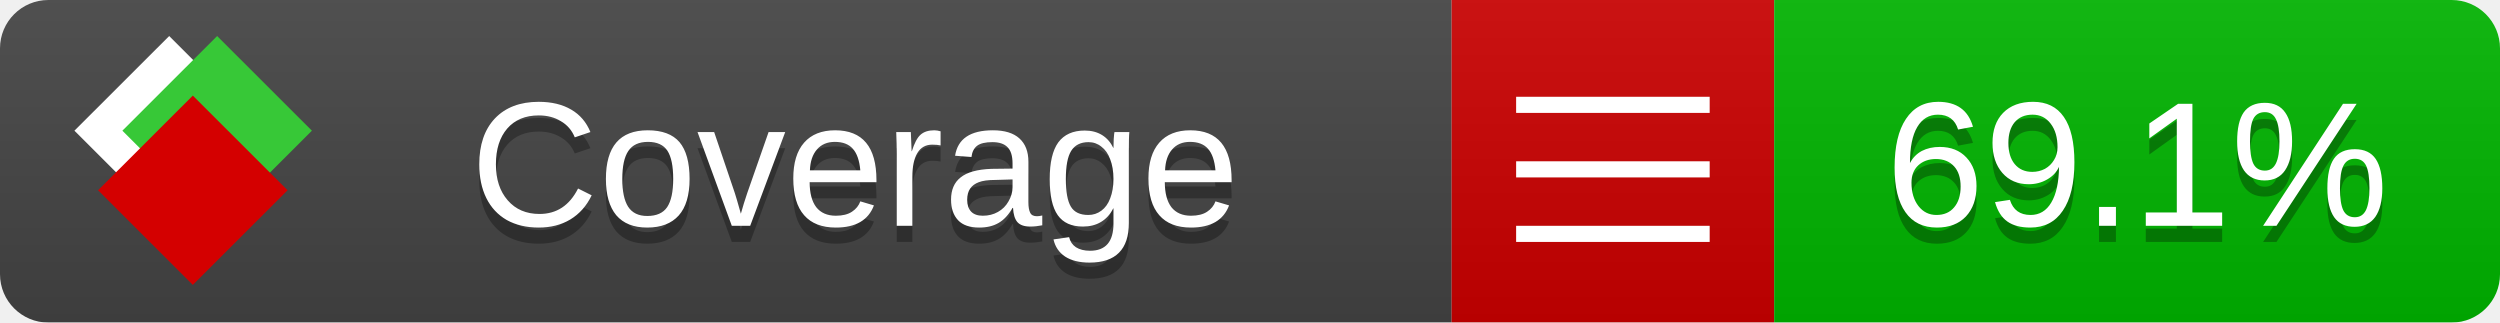
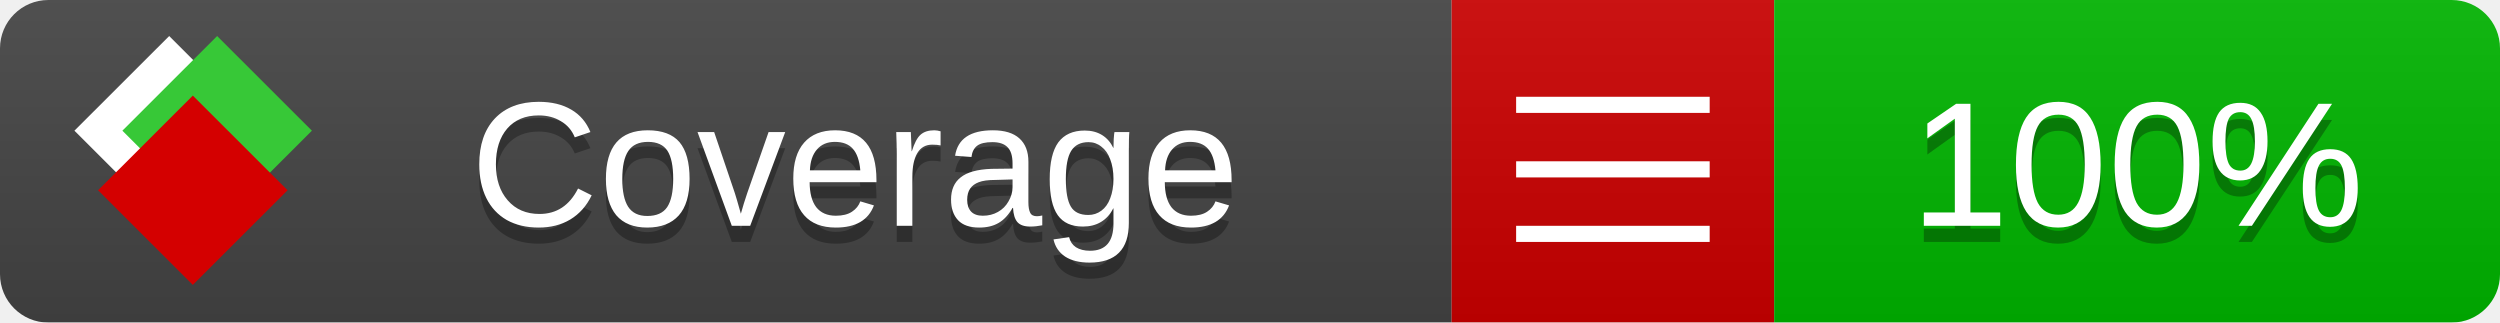
<svg xmlns="http://www.w3.org/2000/svg" xmlns:xlink="http://www.w3.org/1999/xlink" width="155" height="20">
  <style type="text/css">
          
            @keyframes fade1 {
                0% { visibility: visible; opacity: 1; }
               27% { visibility: visible; opacity: 1; }
               33% { visibility: hidden; opacity: 0; }
               60% { visibility: hidden; opacity: 0; }
               66% { visibility: hidden; opacity: 0; }
               93% { visibility: hidden; opacity: 0; }
              100% { visibility: visible; opacity: 1; }
            }
            @keyframes fade2 {
                0% { visibility: hidden; opacity: 0; }
               27% { visibility: hidden; opacity: 0; }
               33% { visibility: visible; opacity: 1; }
               60% { visibility: visible; opacity: 1; }
               66% { visibility: hidden; opacity: 0; }
               93% { visibility: hidden; opacity: 0; }
              100% { visibility: hidden; opacity: 0; }
            }
            @keyframes fade3 {
                0% { visibility: hidden; opacity: 0; }
               27% { visibility: hidden; opacity: 0; }
               33% { visibility: hidden; opacity: 0; }
               60% { visibility: hidden; opacity: 0; }
               66% { visibility: visible; opacity: 1; }
               93% { visibility: visible; opacity: 1; }
              100% { visibility: hidden; opacity: 0; }
            }
            .linecoverage {
                animation-duration: 15s;
                animation-name: fade1;
                animation-iteration-count: infinite;
            }
            .branchcoverage {
                animation-duration: 15s;
                animation-name: fade2;
                animation-iteration-count: infinite;
            }
            .methodcoverage {
                animation-duration: 15s;
                animation-name: fade3;
                animation-iteration-count: infinite;
            }
          
    </style>
  <defs>
    <linearGradient id="gradient" x2="0" y2="100%">
      <stop offset="0" stop-color="#bbb" stop-opacity=".1" />
      <stop offset="1" stop-opacity=".1" />
    </linearGradient>
    <linearGradient id="c">
      <stop offset="0" stop-color="#d40000" />
      <stop offset="1" stop-color="#ff2a2a" />
    </linearGradient>
    <linearGradient id="a">
      <stop offset="0" stop-color="#e0e0de" />
      <stop offset="1" stop-color="#fff" />
    </linearGradient>
    <linearGradient id="b">
      <stop offset="0" stop-color="#37c837" />
      <stop offset="1" stop-color="#217821" />
    </linearGradient>
    <linearGradient xlink:href="#a" id="e" x1="106.44" x2="69.96" y1="-11.96" y2="-46.84" gradientTransform="matrix(-.8426 -.00045 -.00045 -.8426 -94.27 -75.82)" gradientUnits="userSpaceOnUse" />
    <linearGradient xlink:href="#b" id="f" x1="56.19" x2="77.97" y1="-23.45" y2="10.62" gradientTransform="matrix(.8426 .00045 .00045 .8426 94.27 75.82)" gradientUnits="userSpaceOnUse" />
    <linearGradient xlink:href="#c" id="g" x1="79.98" x2="132.9" y1="10.79" y2="10.79" gradientTransform="matrix(.8426 .00045 .00045 .8426 94.27 75.82)" gradientUnits="userSpaceOnUse" />
    <mask id="mask">
      <rect width="155" height="20" rx="3" fill="#fff" />
    </mask>
    <g id="icon" transform="matrix(.04486 0 0 .04481 -.48 -.63)">
      <rect width="52.92" height="52.92" x="-109.72" y="-27.13" fill="url(#e)" transform="rotate(-135)" />
      <rect width="52.92" height="52.92" x="70.19" y="-39.18" fill="url(#f)" transform="rotate(45)" />
      <rect width="52.92" height="52.92" x="80.05" y="-15.74" fill="url(#g)" transform="rotate(45)" />
    </g>
  </defs>
  <g mask="url(#mask)">
    <rect x="0" y="0" width="90" height="20" fill="#444" />
    <rect x="90" y="0" width="20" height="20" fill="#c00" />
    <rect x="110" y="0" width="45" height="20" fill="#00B600" />
    <rect x="0" y="0" width="155" height="20" fill="url(#gradient)" />
  </g>
  <g>
    <path class="" stroke="#fff" d="M94 6.5 h12 M94 10.5 h12 M94 14.5 h12" />
  </g>
  <g fill="#fff" text-anchor="middle" font-family="Verdana,Arial,Geneva,sans-serif" font-size="11">
    <a xlink:href="https://github.com/danielpalme/ReportGenerator" target="_top">
      <use xlink:href="#icon" transform="translate(3,1) scale(3.5)" />
    </a>
    <text x="53" y="15" fill="#010101" fill-opacity=".3">Coverage</text>
    <text x="53" y="14" fill="#fff">Coverage</text>
-     <text class="" x="132.5" y="15" fill="#010101" fill-opacity=".3">69.1%</text>
-     <text class="" x="132.5" y="14">69.1%</text>
+     <text class="" x="132.5" y="15" fill="#010101" fill-opacity=".3">100%</text>
+     <text class="" x="132.5" y="14">100%</text>
  </g>
  <g>
    <rect class="" x="90" y="0" width="65" height="20" fill-opacity="0" />
  </g>
</svg>
